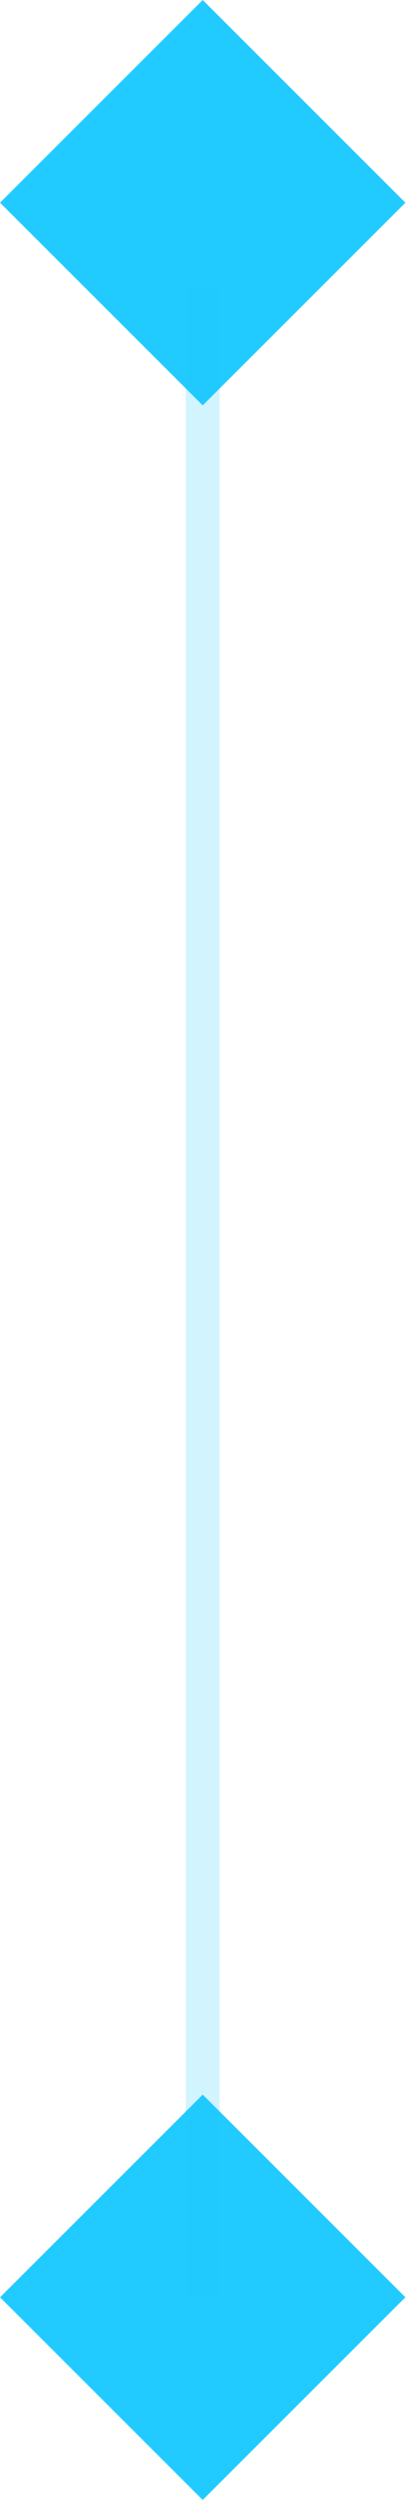
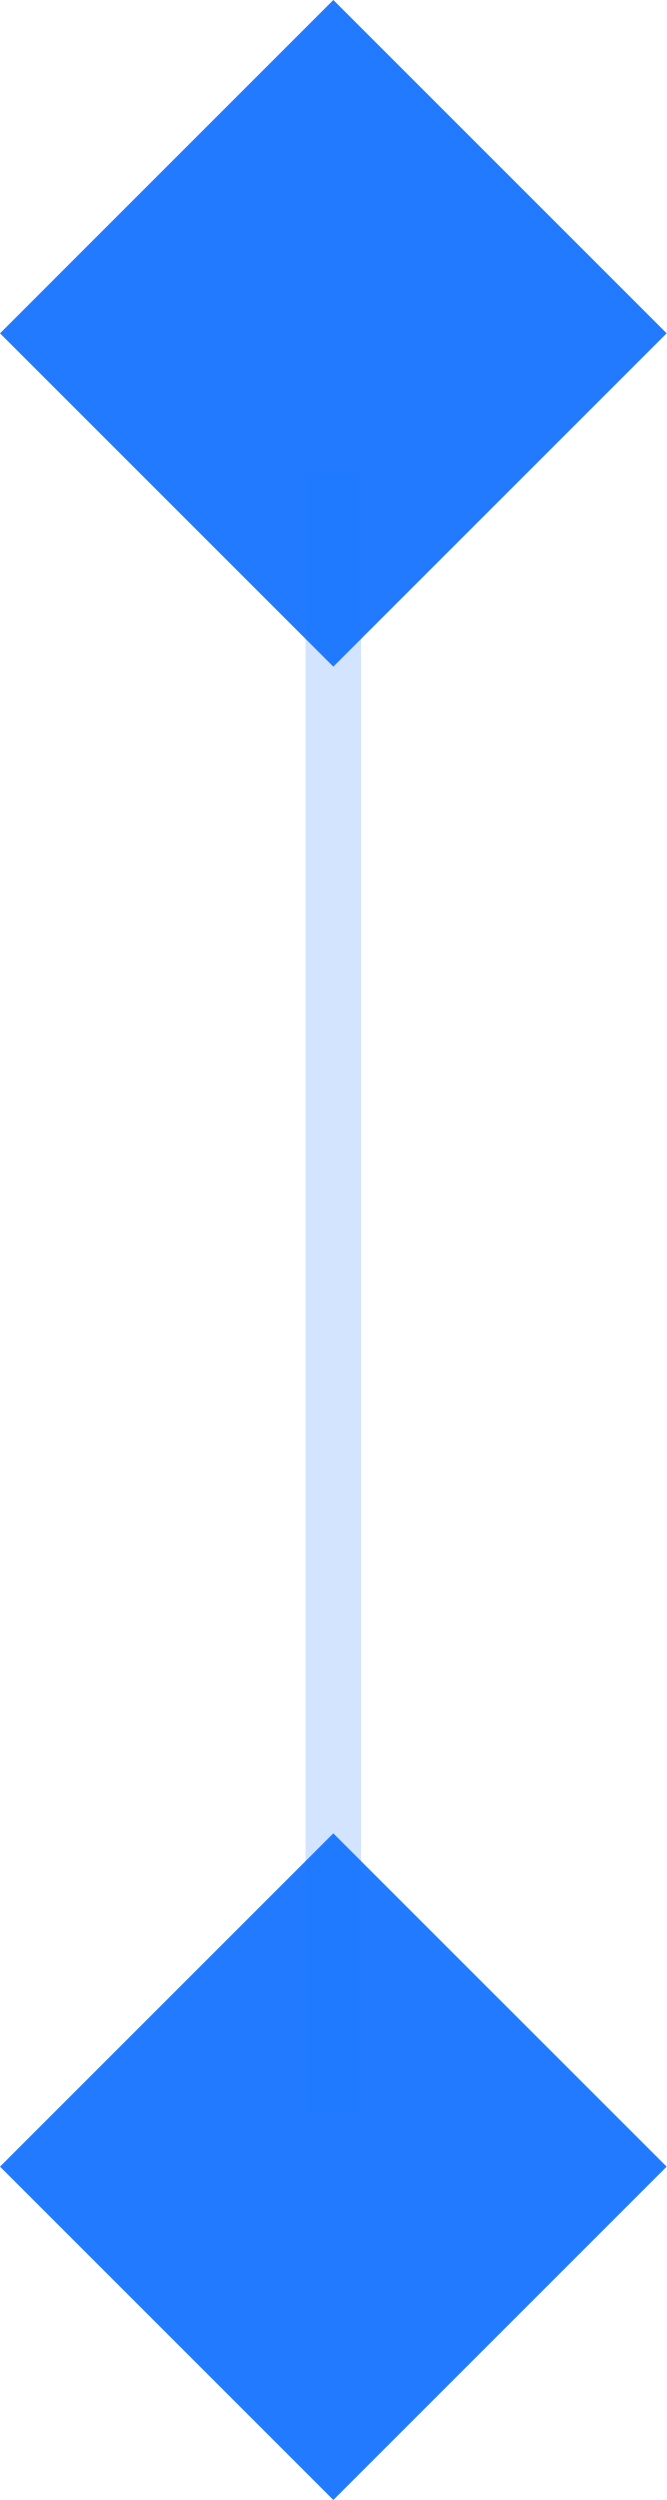
- <svg xmlns="http://www.w3.org/2000/svg" width="12" height="74" viewBox="0 0 12 74" fill="none">
-   <rect x="6" width="8.485" height="8.485" transform="rotate(45 5.99998 0)" fill="#21CAFF" />
-   <rect x="6" y="62" width="8.485" height="8.485" transform="rotate(45 5.99998 62)" fill="#21CAFF" />
-   <path d="M6 8.5V68" stroke="#21CAFF" stroke-opacity="0.2" />
+ <svg xmlns="http://www.w3.org/2000/svg" width="12" height="45" viewBox="0 0 12 45" fill="none">
+   <rect x="6" width="8.485" height="8.485" transform="rotate(45 5.99998 0)" fill="#217AFF" />
+   <rect x="6" y="33" width="8.485" height="8.485" transform="rotate(45 5.99998 33)" fill="#217AFF" />
+   <path d="M6 8.5V38" stroke="#217AFF" stroke-opacity="0.2" />
</svg>
